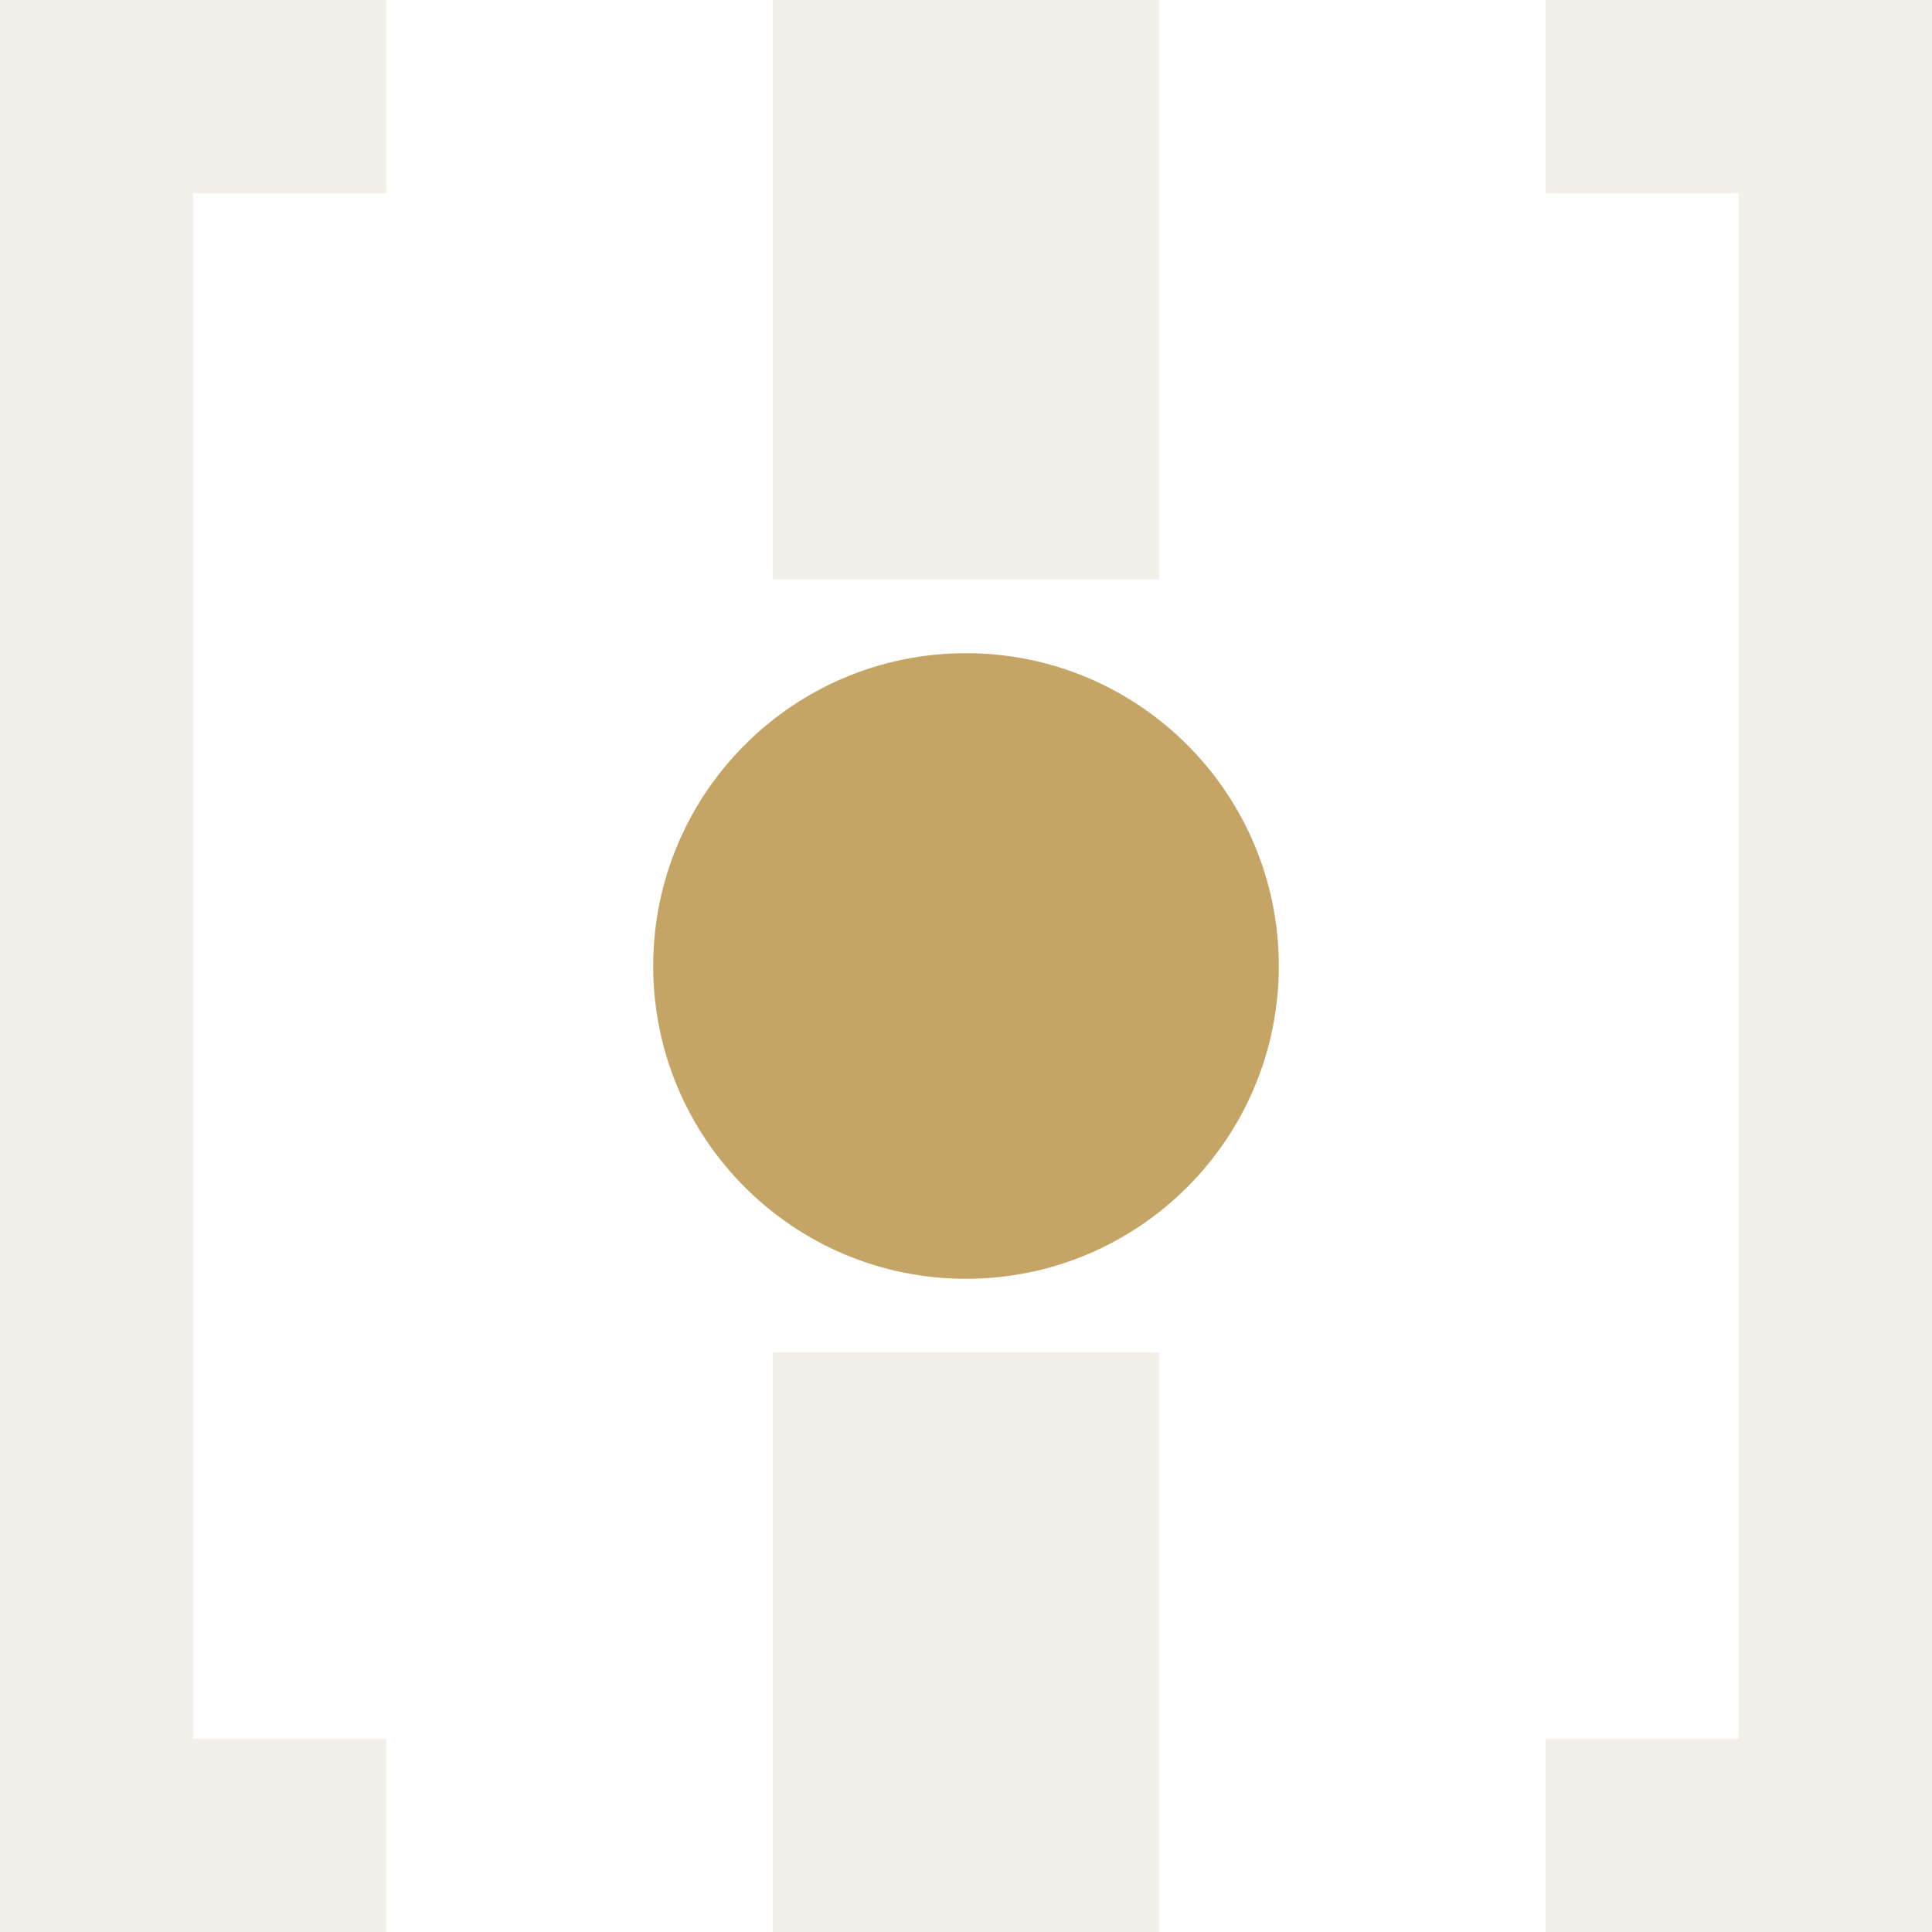
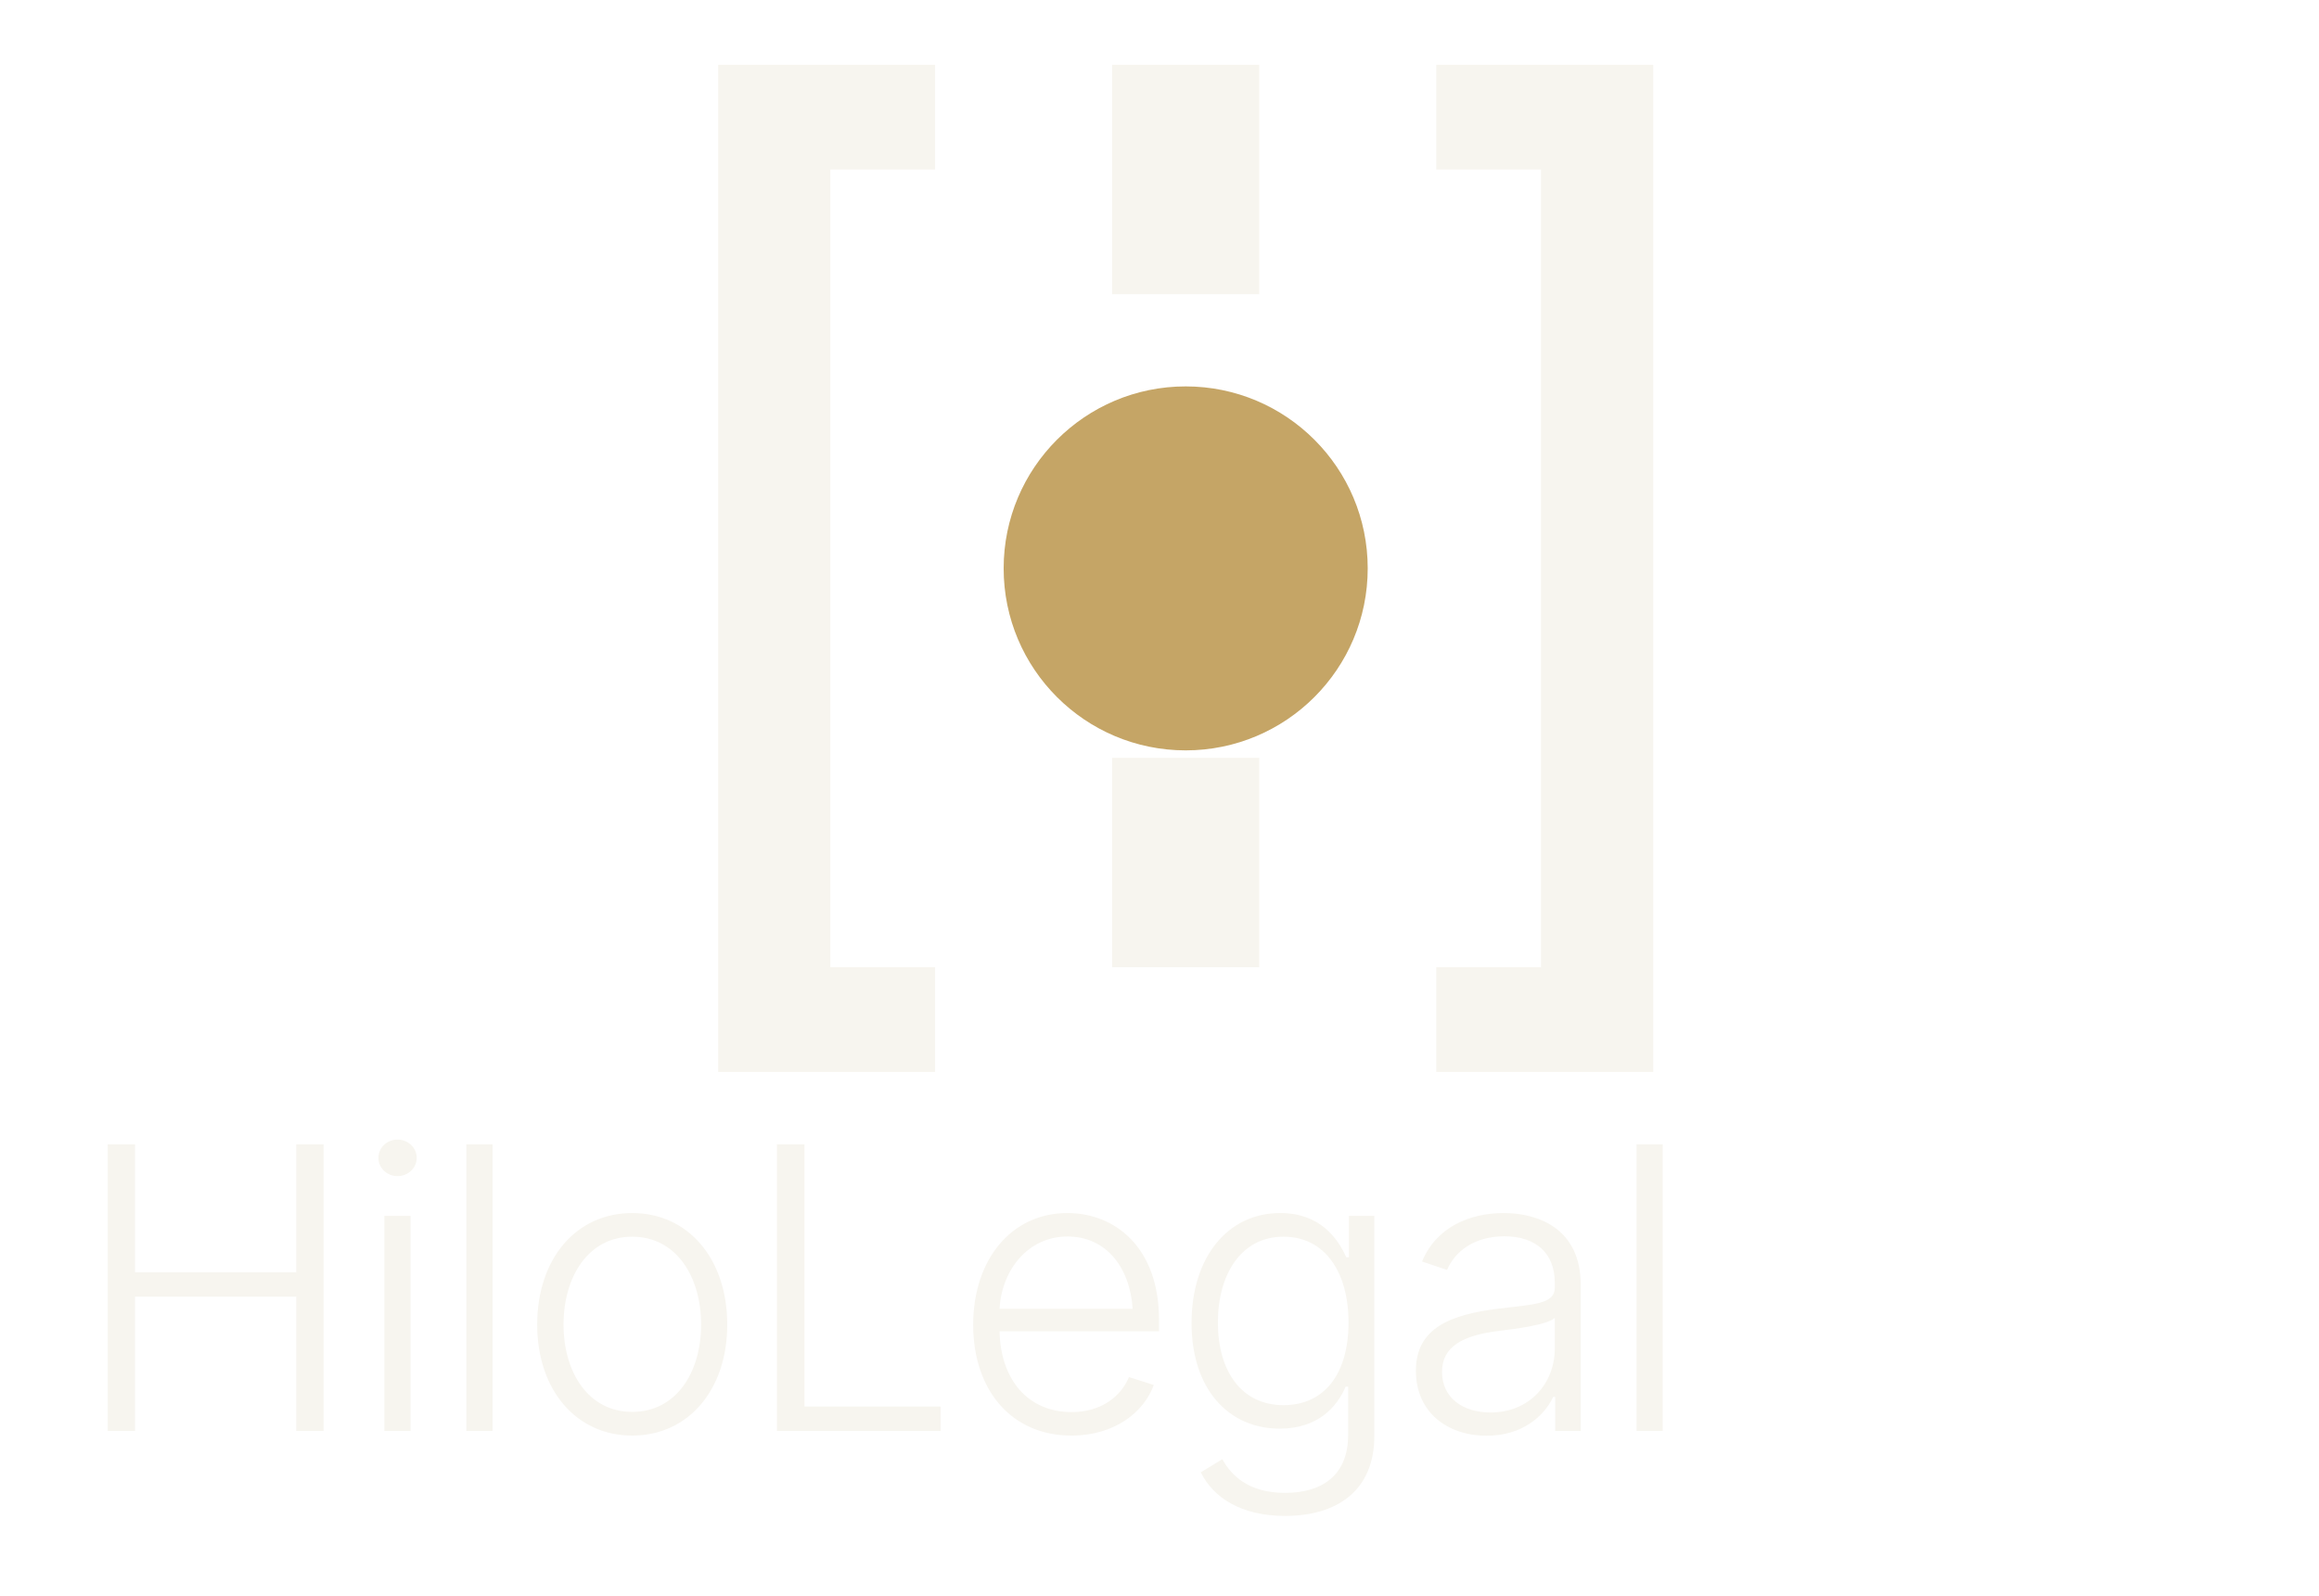
- <svg xmlns="http://www.w3.org/2000/svg" viewBox="0 0 420 420" role="img" aria-labelledby="title desc">
-   <g fill="#f3f0ea">
-     <path d="M0 0h84v42H42v336h42v42H0V0Z" />
-     <path d="M336 0h84v420h-84v-42h42V42h-42V0Z" />
-     <rect x="168" y="0" width="84" height="126" />
-     <rect x="168" y="294" width="84" height="126" />
+ <svg xmlns="http://www.w3.org/2000/svg" viewBox="0 0 930 640" role="img" aria-labelledby="title desc">
+   <g transform="translate(288 26)" fill="#f7f5ef">
+     <path d="M0 0h87v42H45v320h42v42H0V0Z" />
+     <path d="M288 0h87v404h-87v-42h42V42h-42V0Z" />
+     <rect x="158" y="0" width="59" height="92" />
+     <rect x="158" y="278" width="59" height="84" />
+     <circle cx="187.5" cy="202" r="73" fill="#c5a566" />
  </g>
-   <circle cx="210" cy="210" r="68" fill="#c5a566" />
+   <text x="28" y="574" fill="#f7f5ef" font-family="Inter, Helvetica, Arial, sans-serif" font-size="158" font-weight="300" letter-spacing="-4">HiloLegal</text>
</svg>
